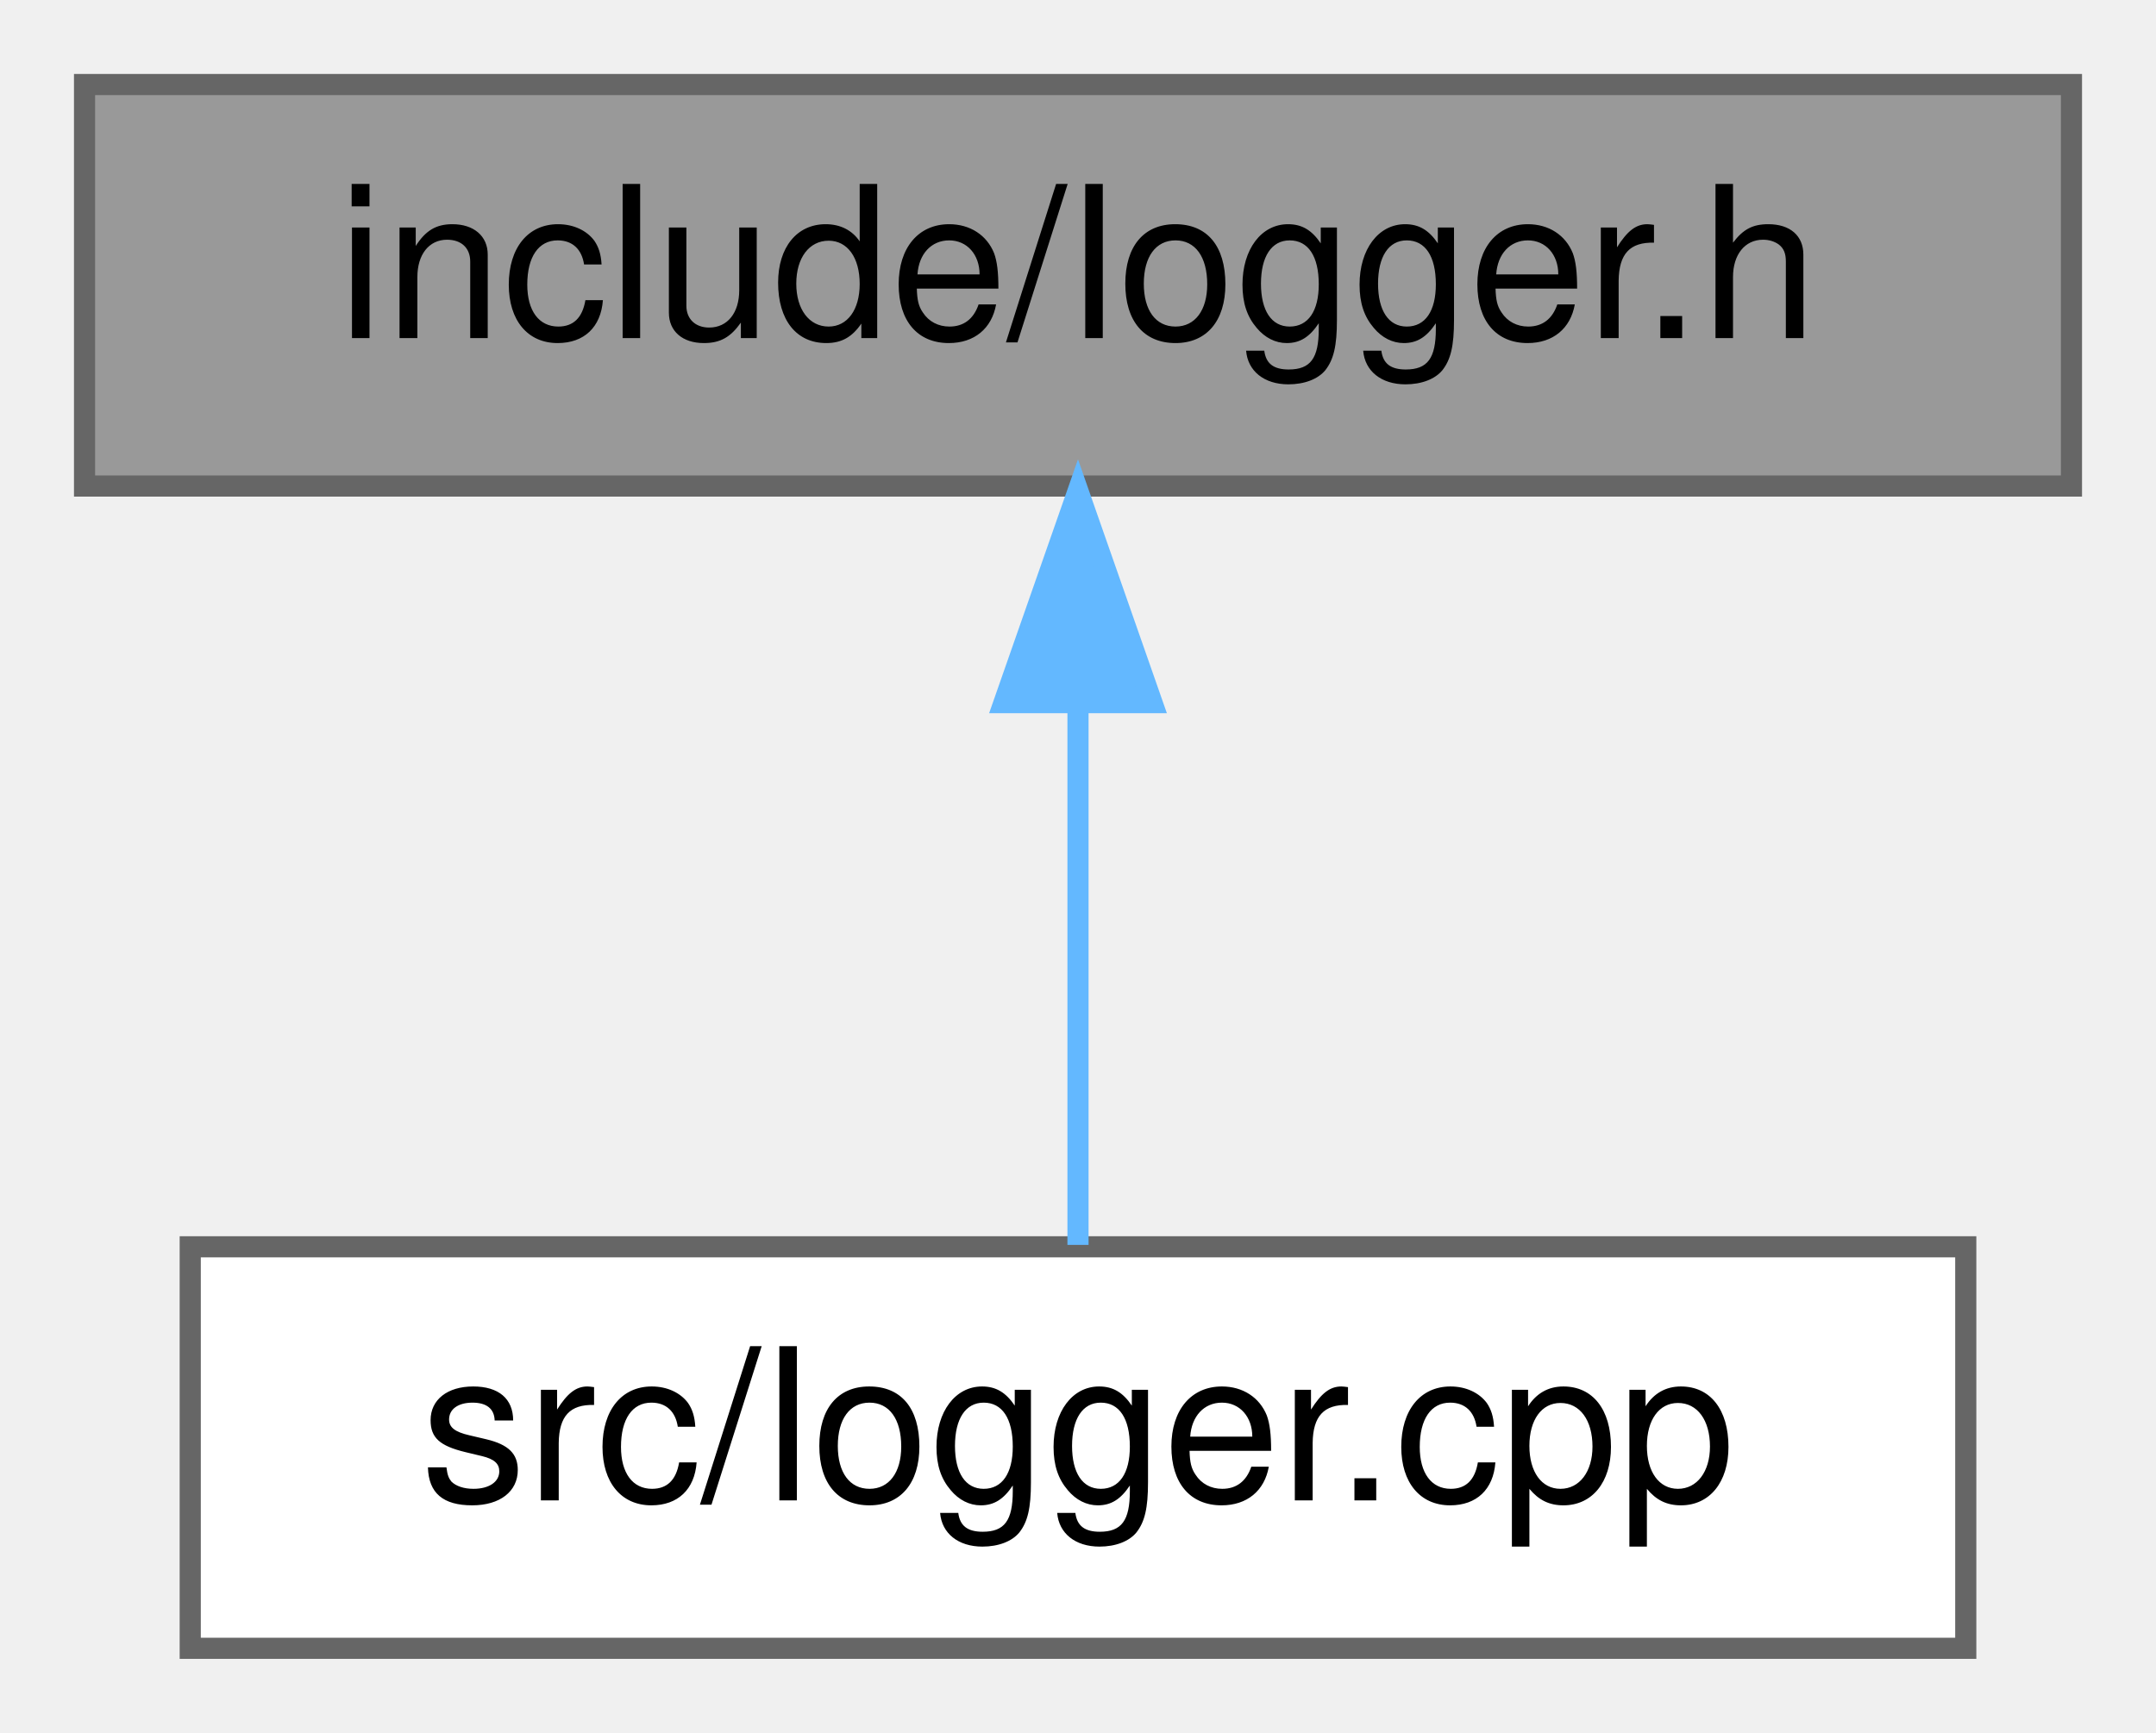
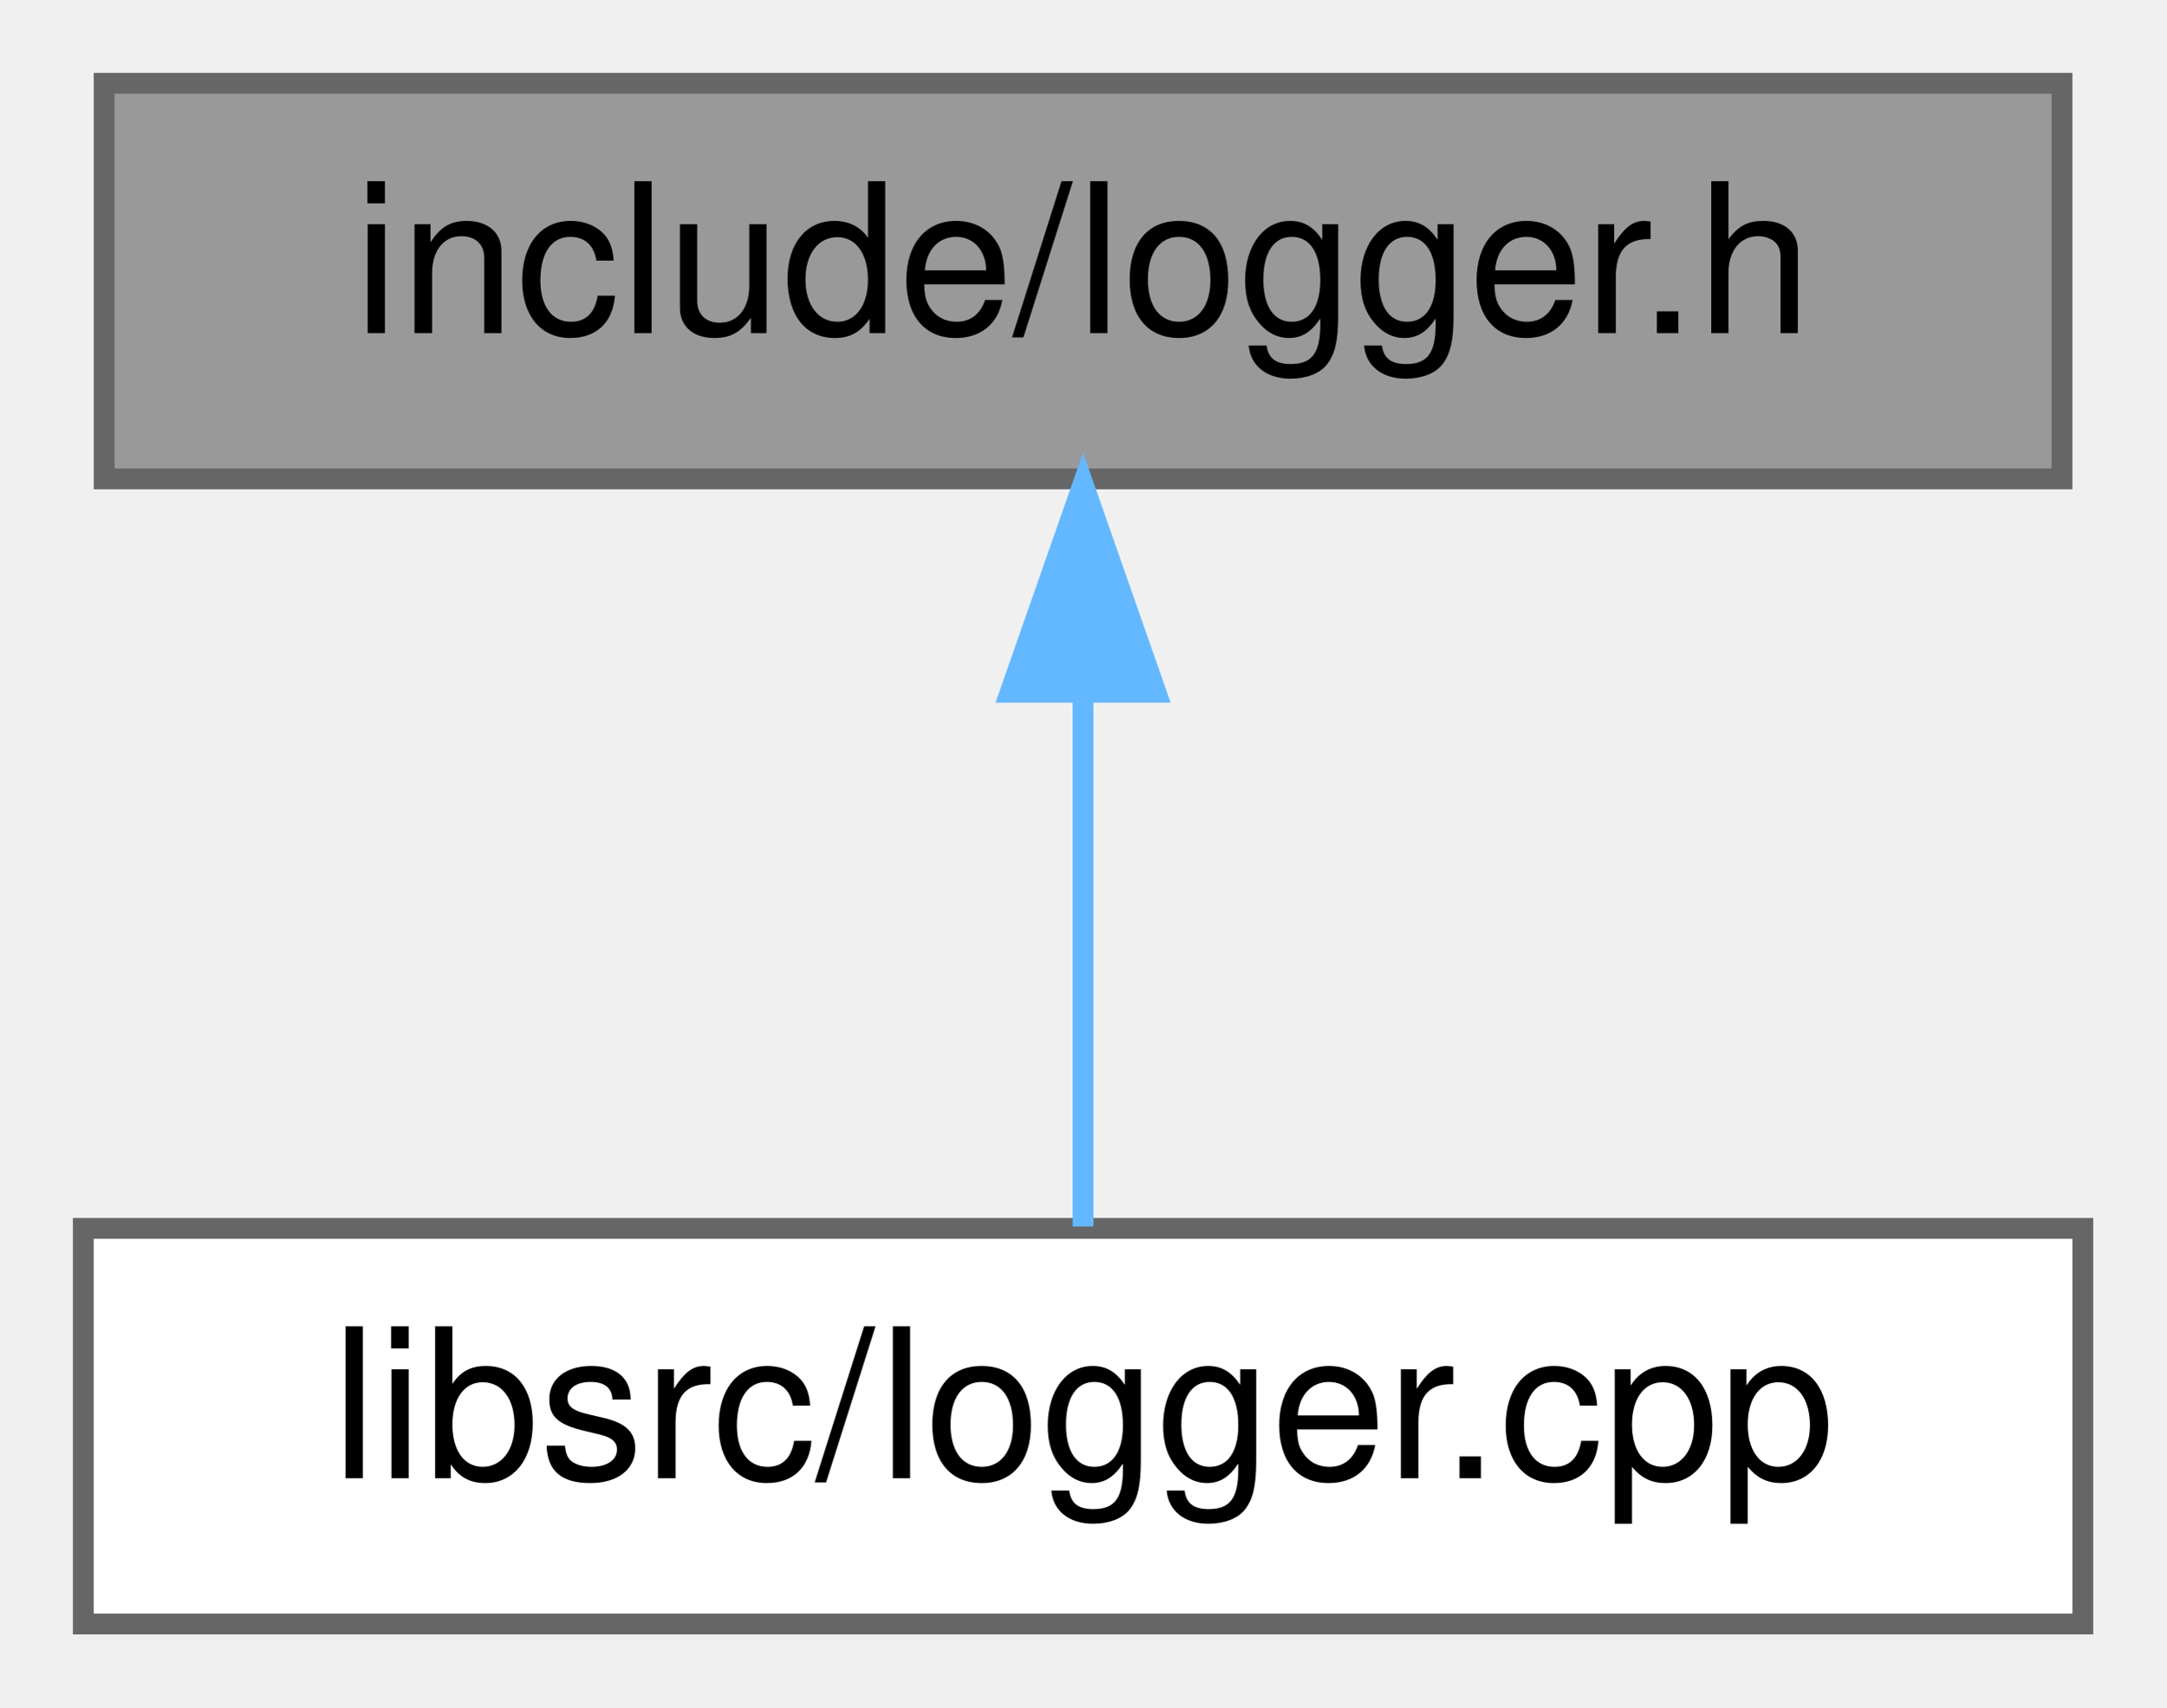
- <svg xmlns="http://www.w3.org/2000/svg" xmlns:xlink="http://www.w3.org/1999/xlink" width="102pt" height="82pt" viewBox="0.00 0.00 102.00 82.00">
+ <svg xmlns="http://www.w3.org/2000/svg" xmlns:xlink="http://www.w3.org/1999/xlink" width="104pt" height="82pt" viewBox="0.00 0.00 104.00 82.00">
  <g id="graph0" class="graph" transform="scale(1 1) rotate(0) translate(4 78)">
    <g id="Node000001" class="node">
      <g id="a_Node000001">
        <a xlink:title=" ">
-           <polygon fill="#999999" stroke="#666666" points="94,-74 0,-74 0,-55 94,-55 94,-74" />
-           <text text-anchor="middle" x="47" y="-62" font-family="Helvetica,sans-Serif" font-size="10.00">include/logger.h</text>
+           <polygon fill="#999999" stroke="#666666" points="95,-74 1,-74 1,-55 95,-55 95,-74" />
+           <text text-anchor="middle" x="48" y="-62" font-family="Helvetica,sans-Serif" font-size="10.00">include/logger.h</text>
        </a>
      </g>
    </g>
    <g id="Node000002" class="node">
      <g id="a_Node000002">
        <a xlink:href="logger_8cpp.html" target="_top" xlink:title=" ">
-           <polygon fill="white" stroke="#666666" points="89,-19 5,-19 5,0 89,0 89,-19" />
-           <text text-anchor="middle" x="47" y="-7" font-family="Helvetica,sans-Serif" font-size="10.00">src/logger.cpp</text>
+           <polygon fill="white" stroke="#666666" points="96,-19 0,-19 0,0 96,0 96,-19" />
+           <text text-anchor="middle" x="48" y="-7" font-family="Helvetica,sans-Serif" font-size="10.00">libsrc/logger.cpp</text>
        </a>
      </g>
    </g>
    <g id="edge1_Node000001_Node000002" class="edge">
      <g id="a_edge1_Node000001_Node000002">
        <a xlink:title=" ">
-           <path fill="none" stroke="#63b8ff" d="M47,-44.66C47,-35.93 47,-25.99 47,-19.09" />
-           <polygon fill="#63b8ff" stroke="#63b8ff" points="43.5,-44.75 47,-54.75 50.5,-44.75 43.5,-44.75" />
+           <path fill="none" stroke="#63b8ff" d="M48,-44.66C48,-35.93 48,-25.99 48,-19.09" />
+           <polygon fill="#63b8ff" stroke="#63b8ff" points="44.5,-44.75 48,-54.75 51.5,-44.75 44.5,-44.75" />
        </a>
      </g>
    </g>
  </g>
</svg>
